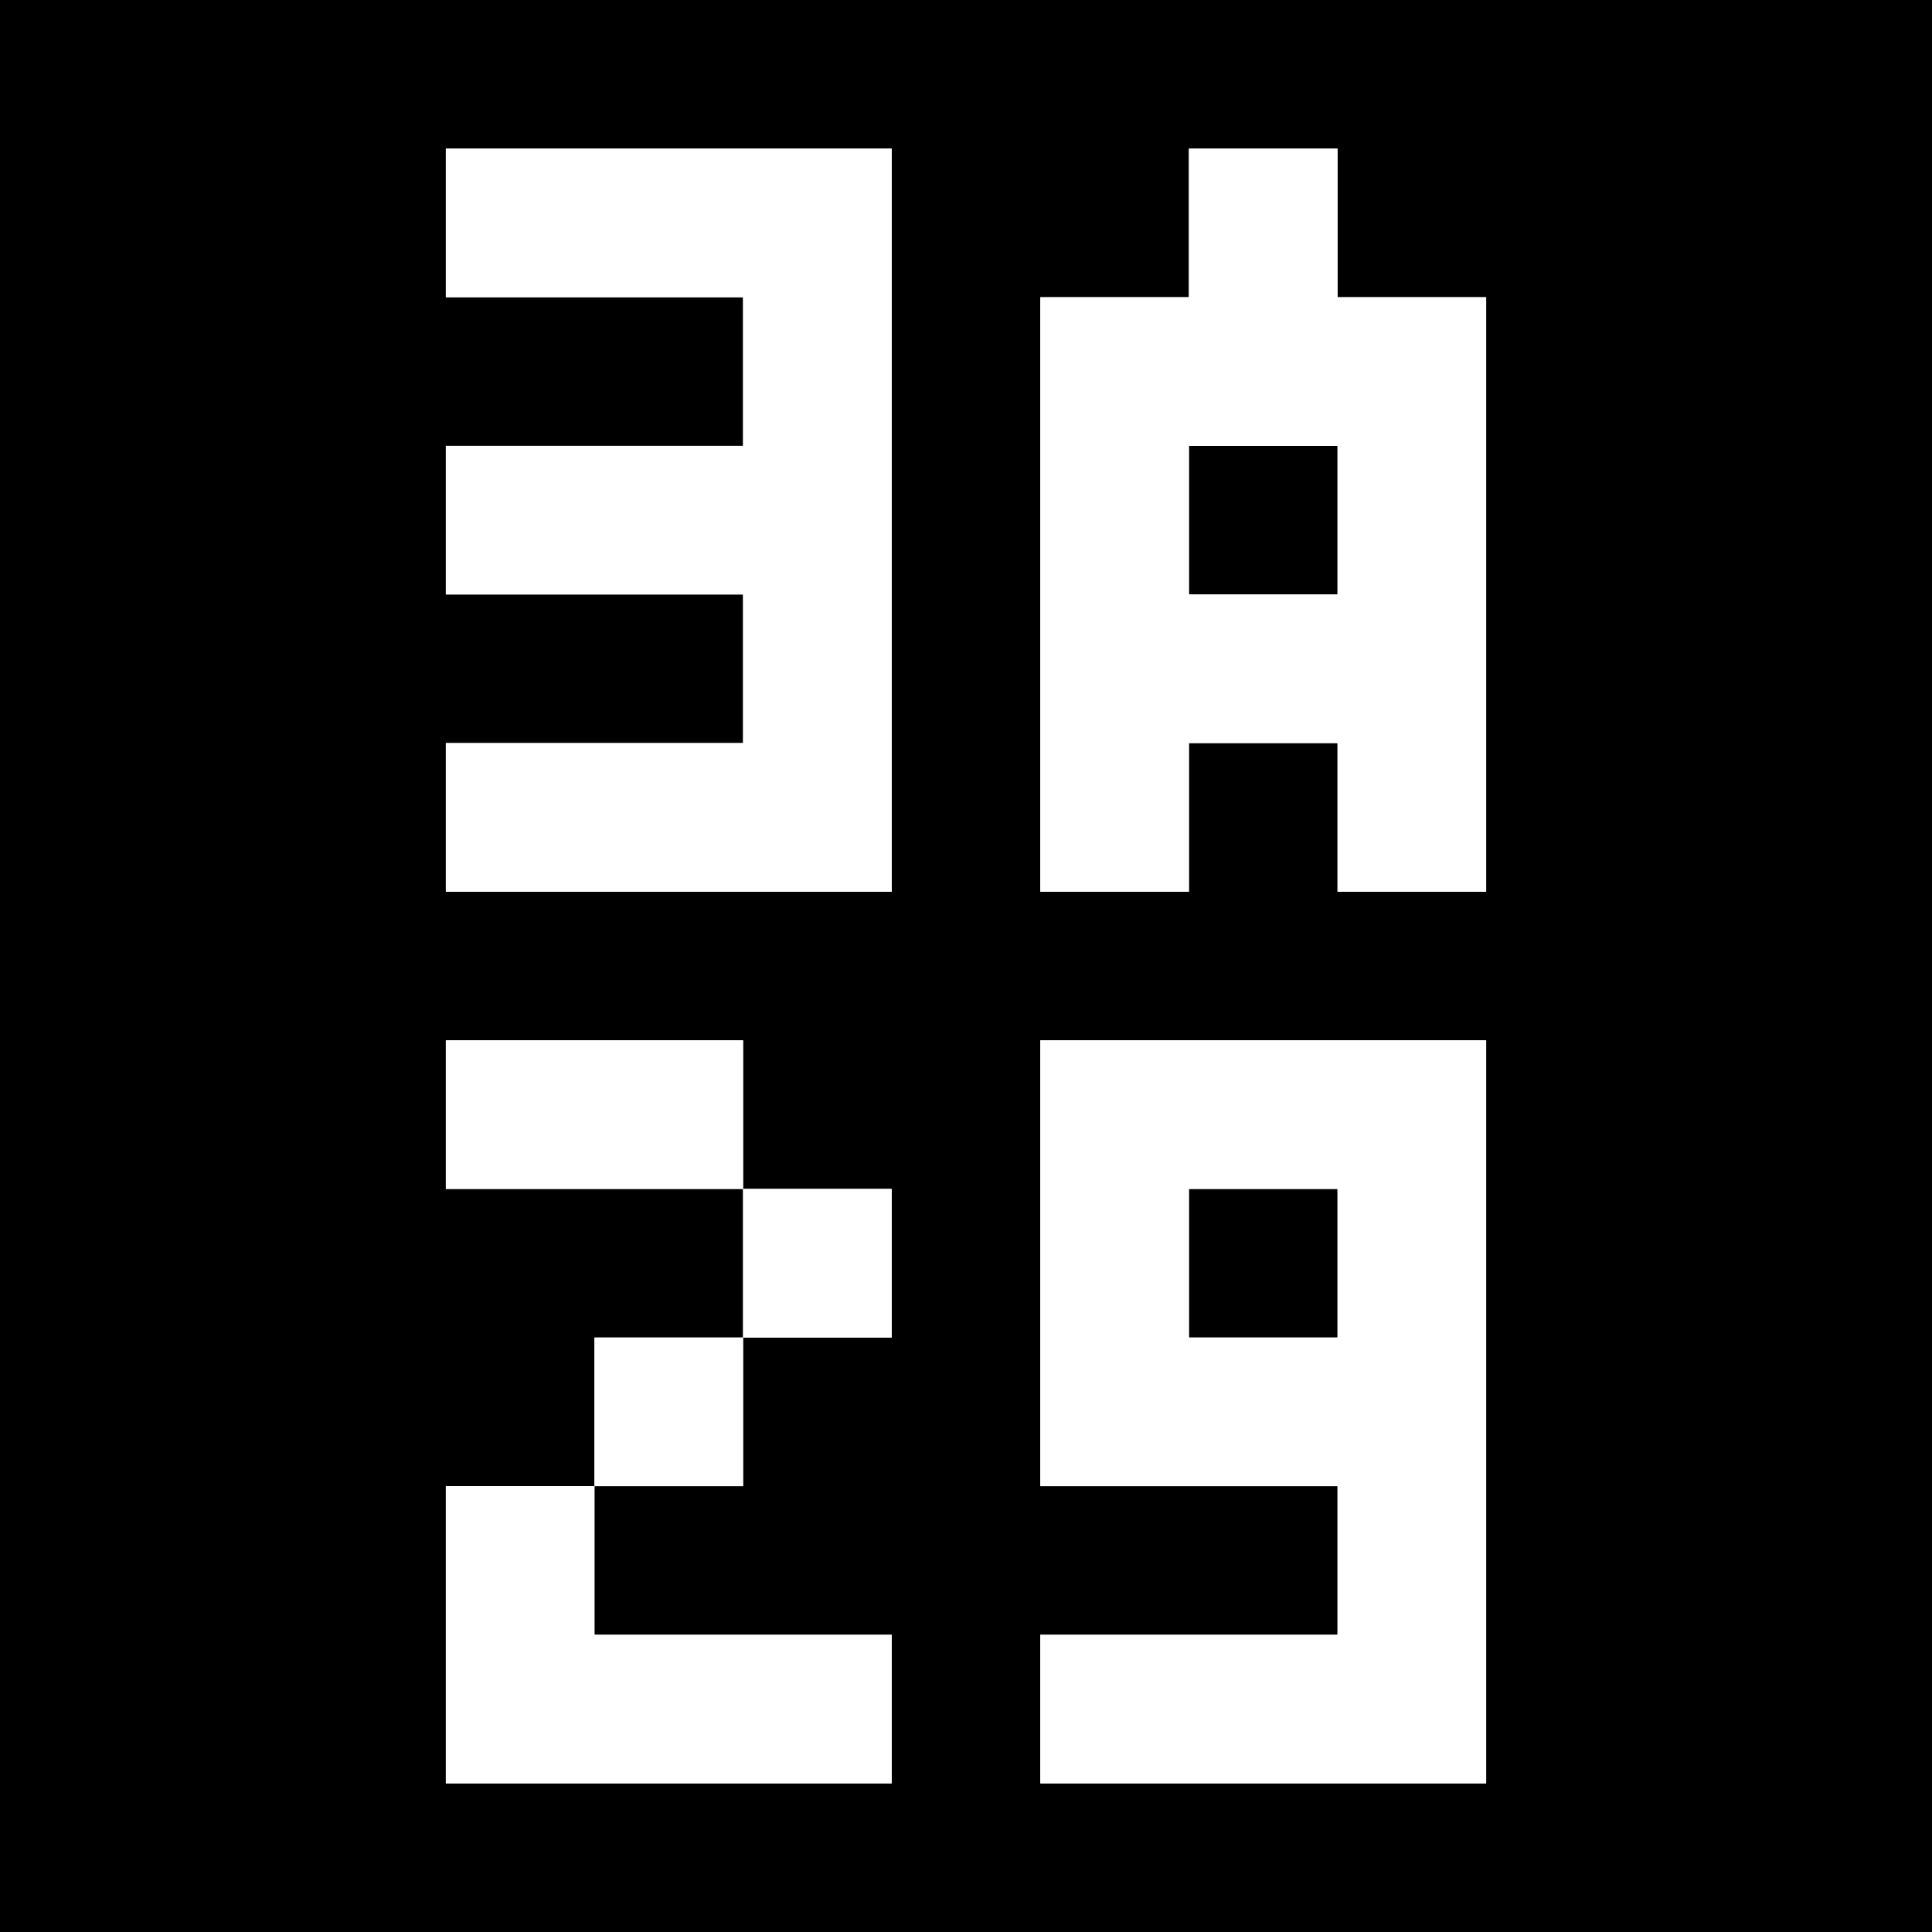
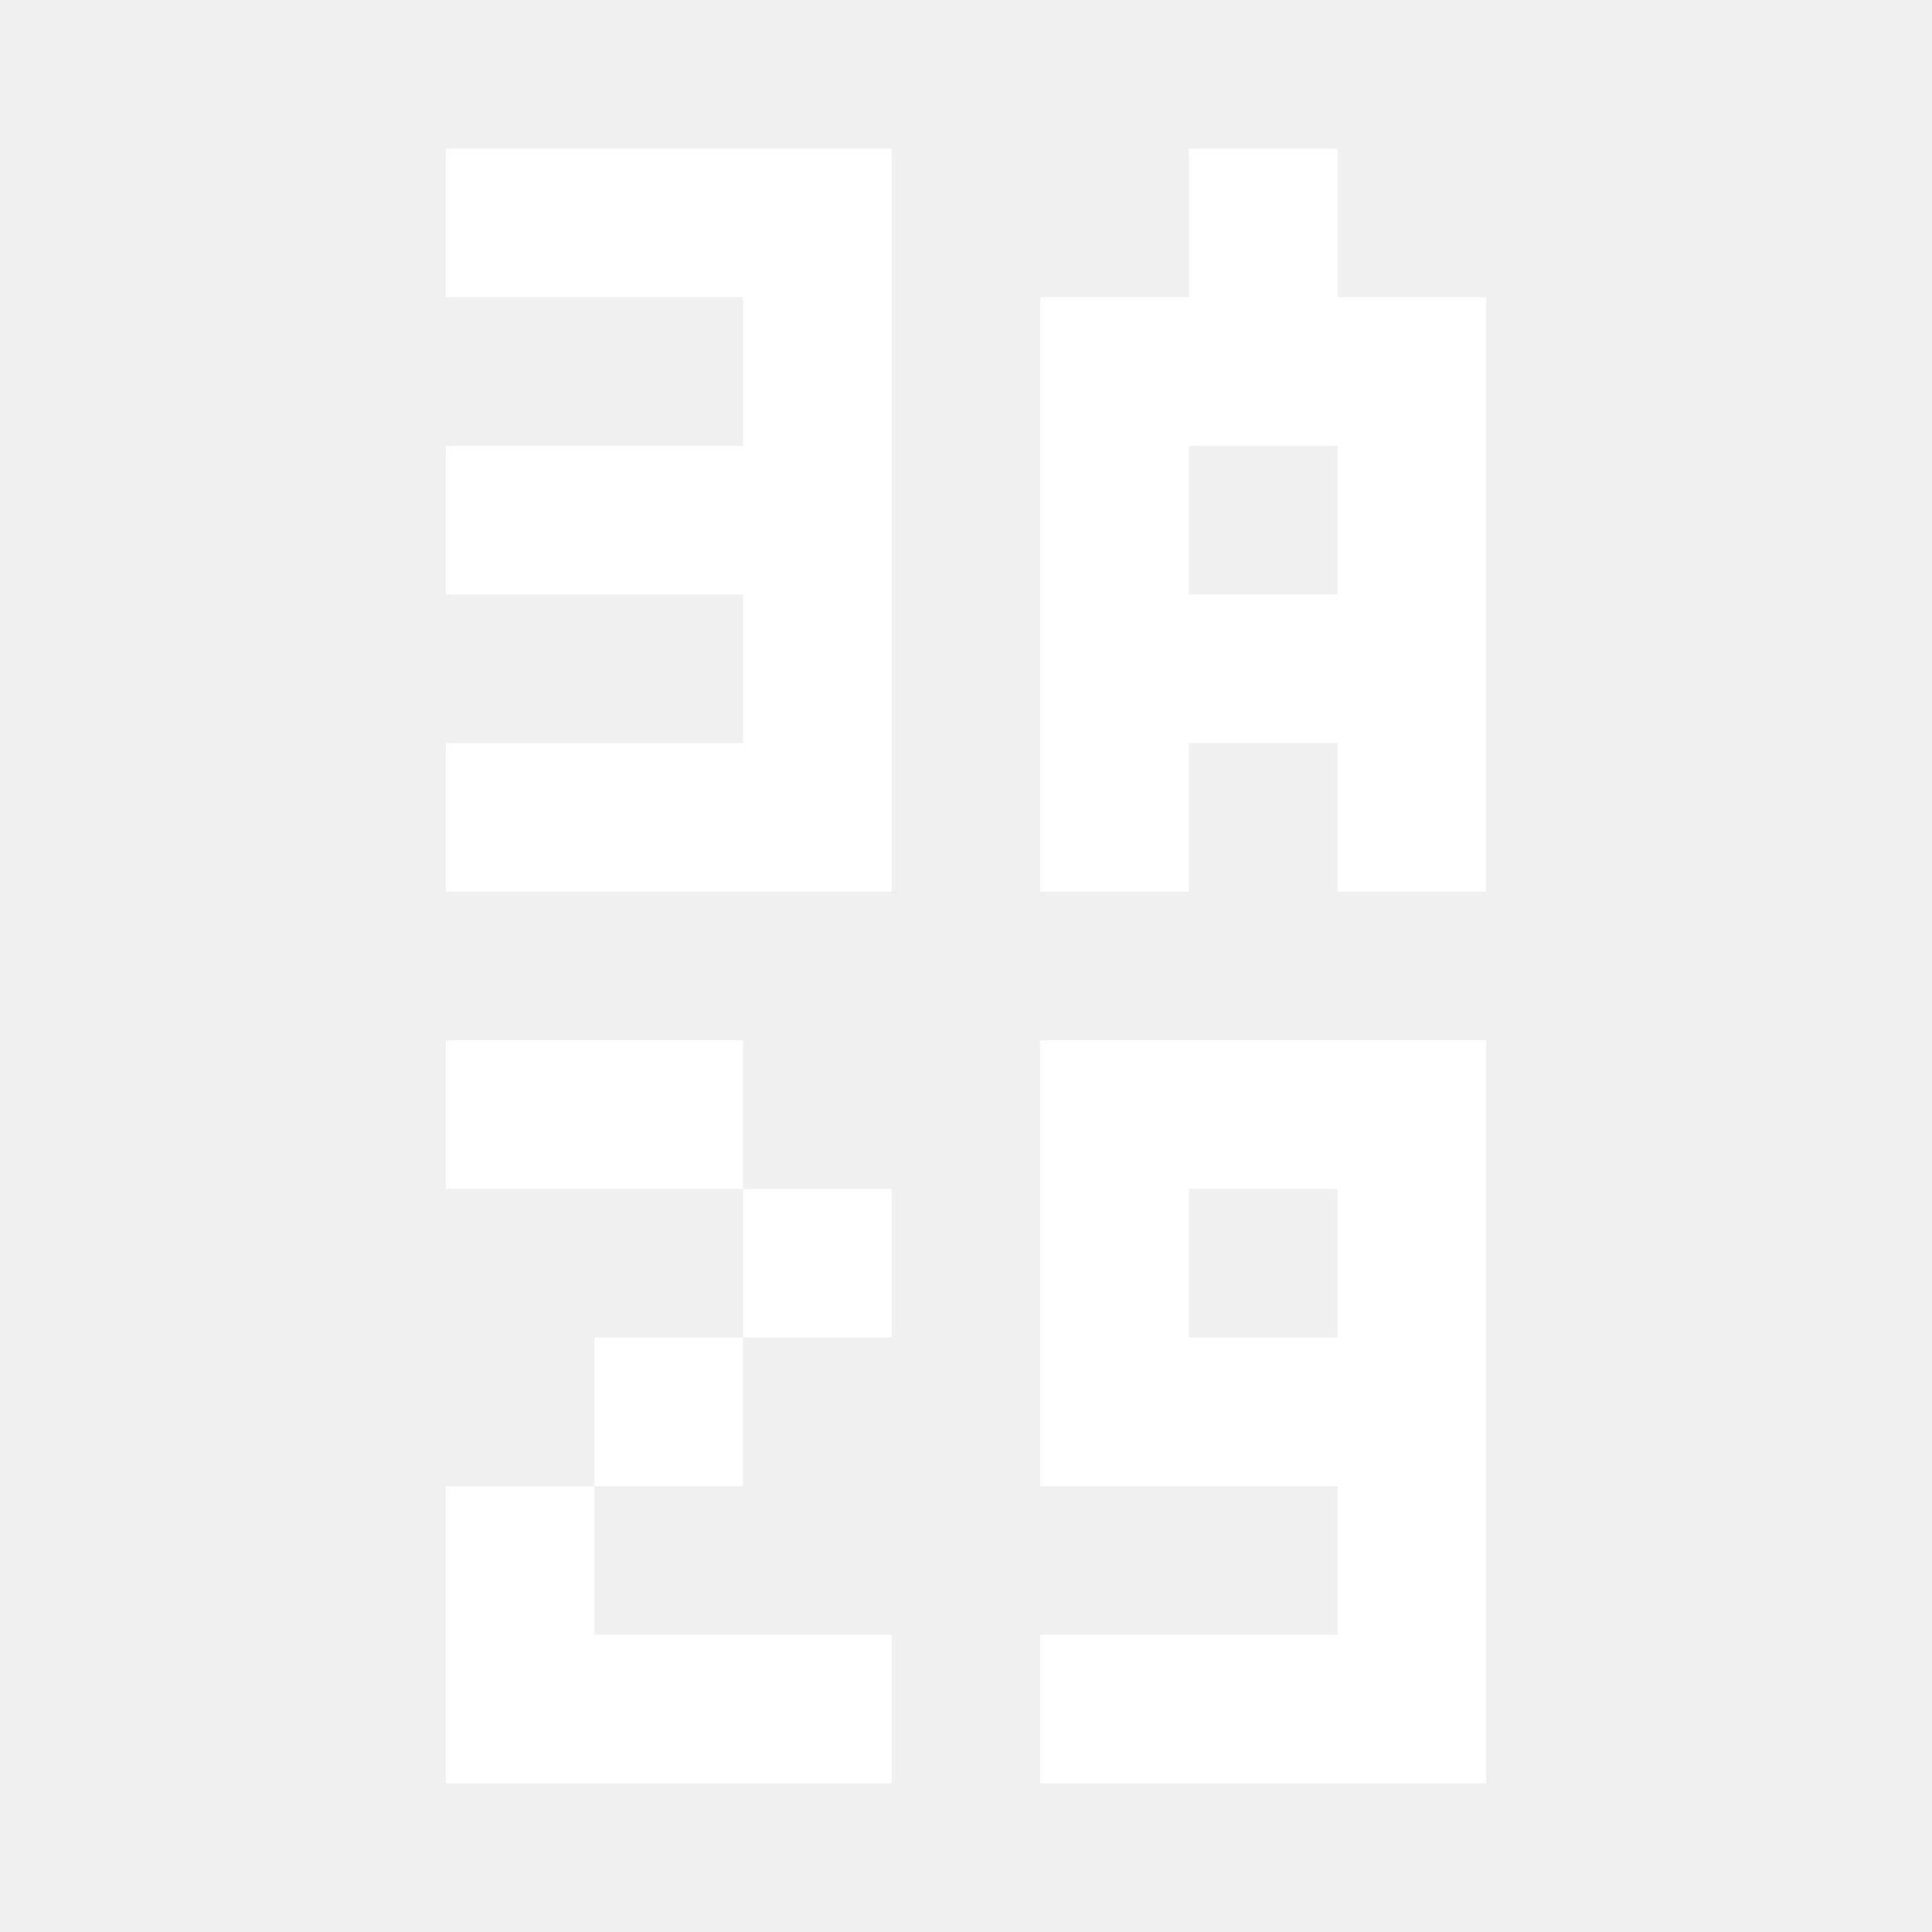
<svg xmlns="http://www.w3.org/2000/svg" width="13" height="13" viewBox="0 0 13 13">
-   <path d="M12,1 13,1 13,2 12,2 M3,0 4,0 4,1 3,1 M4,0 5,0 5,1 4,1 M5,0 6,0 6,1 5,1 M6,0 7,0 7,1 6,1 M7,0 8,0 8,1 7,1 M8,0 9,0 9,1 8,1 M10,0 11,0 11,1 10,1 M11,0 12,0 12,1 11,1 M13,0 14,0 14,1 13,1 M12,0 13,0 13,1 12,1 M11,1 12,1 12,2 11,2 M10,1 11,1 11,2 10,2 M9,1 10,1 10,2 9,2 M9,0 10,0 10,1 9,1 M7,1 8,1 8,2 7,2 M6,1 7,1 7,2 6,2 M2,0 3,0 3,1 2,1 M1,0 2,0 2,1 1,1 M0,0 1,0 1,1 0,1 M0,2 1,2 1,3 0,3 M3,2 4,2 4,3 3,3 M4,2 5,2 5,3 4,3 M6,2 7,2 7,3 6,3 M10,2 11,2 11,3 10,3 M11,2 12,2 12,3 11,3 M12,2 13,2 13,3 12,3 M10,3 11,3 11,4 10,4 M8,3 9,3 9,4 8,4 M6,3 7,3 7,4 6,4 M2,3 3,3 3,4 2,4 M0,4 1,4 1,5 0,5 M1,4 2,4 2,5 1,5 M2,4 3,4 3,5 2,5 M3,4 4,4 4,5 3,5 M4,4 5,4 5,5 4,5 M6,4 7,4 7,5 6,5 M10,4 11,4 11,5 10,5 M11,4 12,4 12,5 11,5 M0,5 1,5 1,6 0,6 M1,5 2,5 2,6 1,6 M2,5 3,5 3,6 2,6 M6,5 7,5 7,6 6,6 M8,5 9,5 9,6 8,6 M10,5 11,5 11,6 10,6 M11,5 12,5 12,6 11,6 M12,5 13,5 13,6 12,6 M12,6 13,6 13,7 12,7 M11,6 12,6 12,7 11,7 M10,6 11,6 11,7 10,7 M9,6 10,6 10,7 9,7 M8,6 9,6 9,7 8,7 M7,6 8,6 8,7 7,7 M6,6 7,6 7,7 6,7 M5,6 6,6 6,7 5,7 M4,6 5,6 5,7 4,7 M3,6 4,6 4,7 3,7 M2,6 3,6 3,7 2,7 M1,6 2,6 2,7 1,7 M0,6 1,6 1,7 0,7 M0,7 1,7 1,8 0,8 M1,7 2,7 2,8 1,8 M2,7 3,7 3,8 2,8 M6,7 7,7 7,8 6,8 M10,7 11,7 11,8 10,8 M11,7 12,7 12,8 11,8 M12,7 13,7 13,8 12,8 M12,8 13,8 13,9 12,9 M11,8 12,8 12,9 11,9 M10,8 11,8 11,9 10,9 M8,8 9,8 9,9 8,9 M6,8 7,8 7,9 6,9 M3,8 4,8 4,9 3,9 M2,8 3,8 3,9 2,9 M1,8 2,8 2,9 1,9 M0,8 1,8 1,9 0,9 M0,9 1,9 1,10 0,10 M1,9 2,9 2,10 1,10 M2,9 3,9 3,10 2,10 M3,9 4,9 4,10 3,10 M5,9 6,9 6,10 5,10 M6,9 7,9 7,10 6,10 M10,9 11,9 11,10 10,10 M11,9 12,9 12,10 11,10 M12,9 13,9 13,10 12,10 M13,9 14,9 14,10 13,10 M12,10 13,10 13,11 12,11 M2,10 3,10 3,11 2,11 M1,10 2,10 2,11 1,11 M0,10 1,10 1,11 0,11 M4,10 5,10 5,11 4,11 M5,10 6,10 6,11 5,11 M6,10 7,10 7,11 6,11 M7,10 8,10 8,11 7,11 M8,10 9,10 9,11 8,11 M10,10 11,10 11,11 10,11 M11,10 12,10 12,11 11,11 M12,11 13,11 13,12 12,12 M11,11 12,11 12,12 11,12 M10,11 11,11 11,12 10,12 M11,12 12,12 12,13 11,13 M12,12 13,12 13,13 12,13 M10,12 11,12 11,13 10,13 M9,12 10,12 10,13 9,13 M6,11 7,11 7,12 6,12 M1,12 2,12 2,13 1,13 M2,12 3,12 3,13 2,13 M3,12 4,12 4,13 3,13 M4,12 5,12 5,13 4,13 M5,12 6,12 6,13 5,13 M6,12 7,12 7,13 6,13 M8,12 9,12 9,13 8,13 M7,12 8,12 8,13 7,13 M2,11 3,11 3,12 2,12 M1,11 2,11 2,12 1,12 M0,11 1,11 1,12 0,12 M0,12 1,12 1,13 0,13 M2,2 3,2 3,3 2,3 M1,2 2,2 2,3 1,3 M0,1 1,1 1,2 0,2 M1,1 2,1 2,2 1,2 M2,1 3,1 3,2 2,2 M4,8 5,8 5,9 4,9 M5,7 6,7 6,8 5,8 M1,3 2,3 2,4 1,4 M0,3 1,3 1,4 0,4 M11,3 12,3 12,4 11,4 M12,3 13,3 13,4 12,4 M12,4 13,4 13,5 12,5 " fill="#000000" />
  <path d="M3,1 4,1 4,2 3,2 M4,1 5,1 5,2 4,2 M5,1 6,1 6,2 5,2 M5,2 6,2 6,3 5,3 M5,3 6,3 6,4 5,4 M4,3 5,3 5,4 4,4 M3,3 4,3 4,4 3,4 M5,4 6,4 6,5 5,5 M5,5 6,5 6,6 5,6 M4,5 5,5 5,6 4,6 M3,5 4,5 4,6 3,6 M7,5 8,5 8,6 7,6 M7,4 8,4 8,5 7,5 M7,3 8,3 8,4 7,4 M7,2 8,2 8,3 7,3 M8,2 9,2 9,3 8,3 M8,1 9,1 9,2 8,2 M9,2 10,2 10,3 9,3 M9,3 10,3 10,4 9,4 M9,4 10,4 10,5 9,5 M9,5 10,5 10,6 9,6 M8,4 9,4 9,5 8,5 M3,7 4,7 4,8 3,8 M4,7 5,7 5,8 4,8 M4,9 5,9 5,10 4,10 M3,10 4,10 4,11 3,11 M5,8 6,8 6,9 5,9 M3,11 4,11 4,12 3,12 M4,11 5,11 5,12 4,12 M5,11 6,11 6,12 5,12 M7,7 8,7 8,8 7,8 M8,7 9,7 9,8 8,8 M9,7 10,7 10,8 9,8 M9,8 10,8 10,9 9,9 M9,9 10,9 10,10 9,10 M9,10 10,10 10,11 9,11 M9,11 10,11 10,12 9,12 M8,11 9,11 9,12 8,12 M7,11 8,11 8,12 7,12 M8,9 9,9 9,10 8,10 M7,9 8,9 8,10 7,10 M7,8 8,8 8,9 7,9 " fill="#ffffff" />
</svg>
